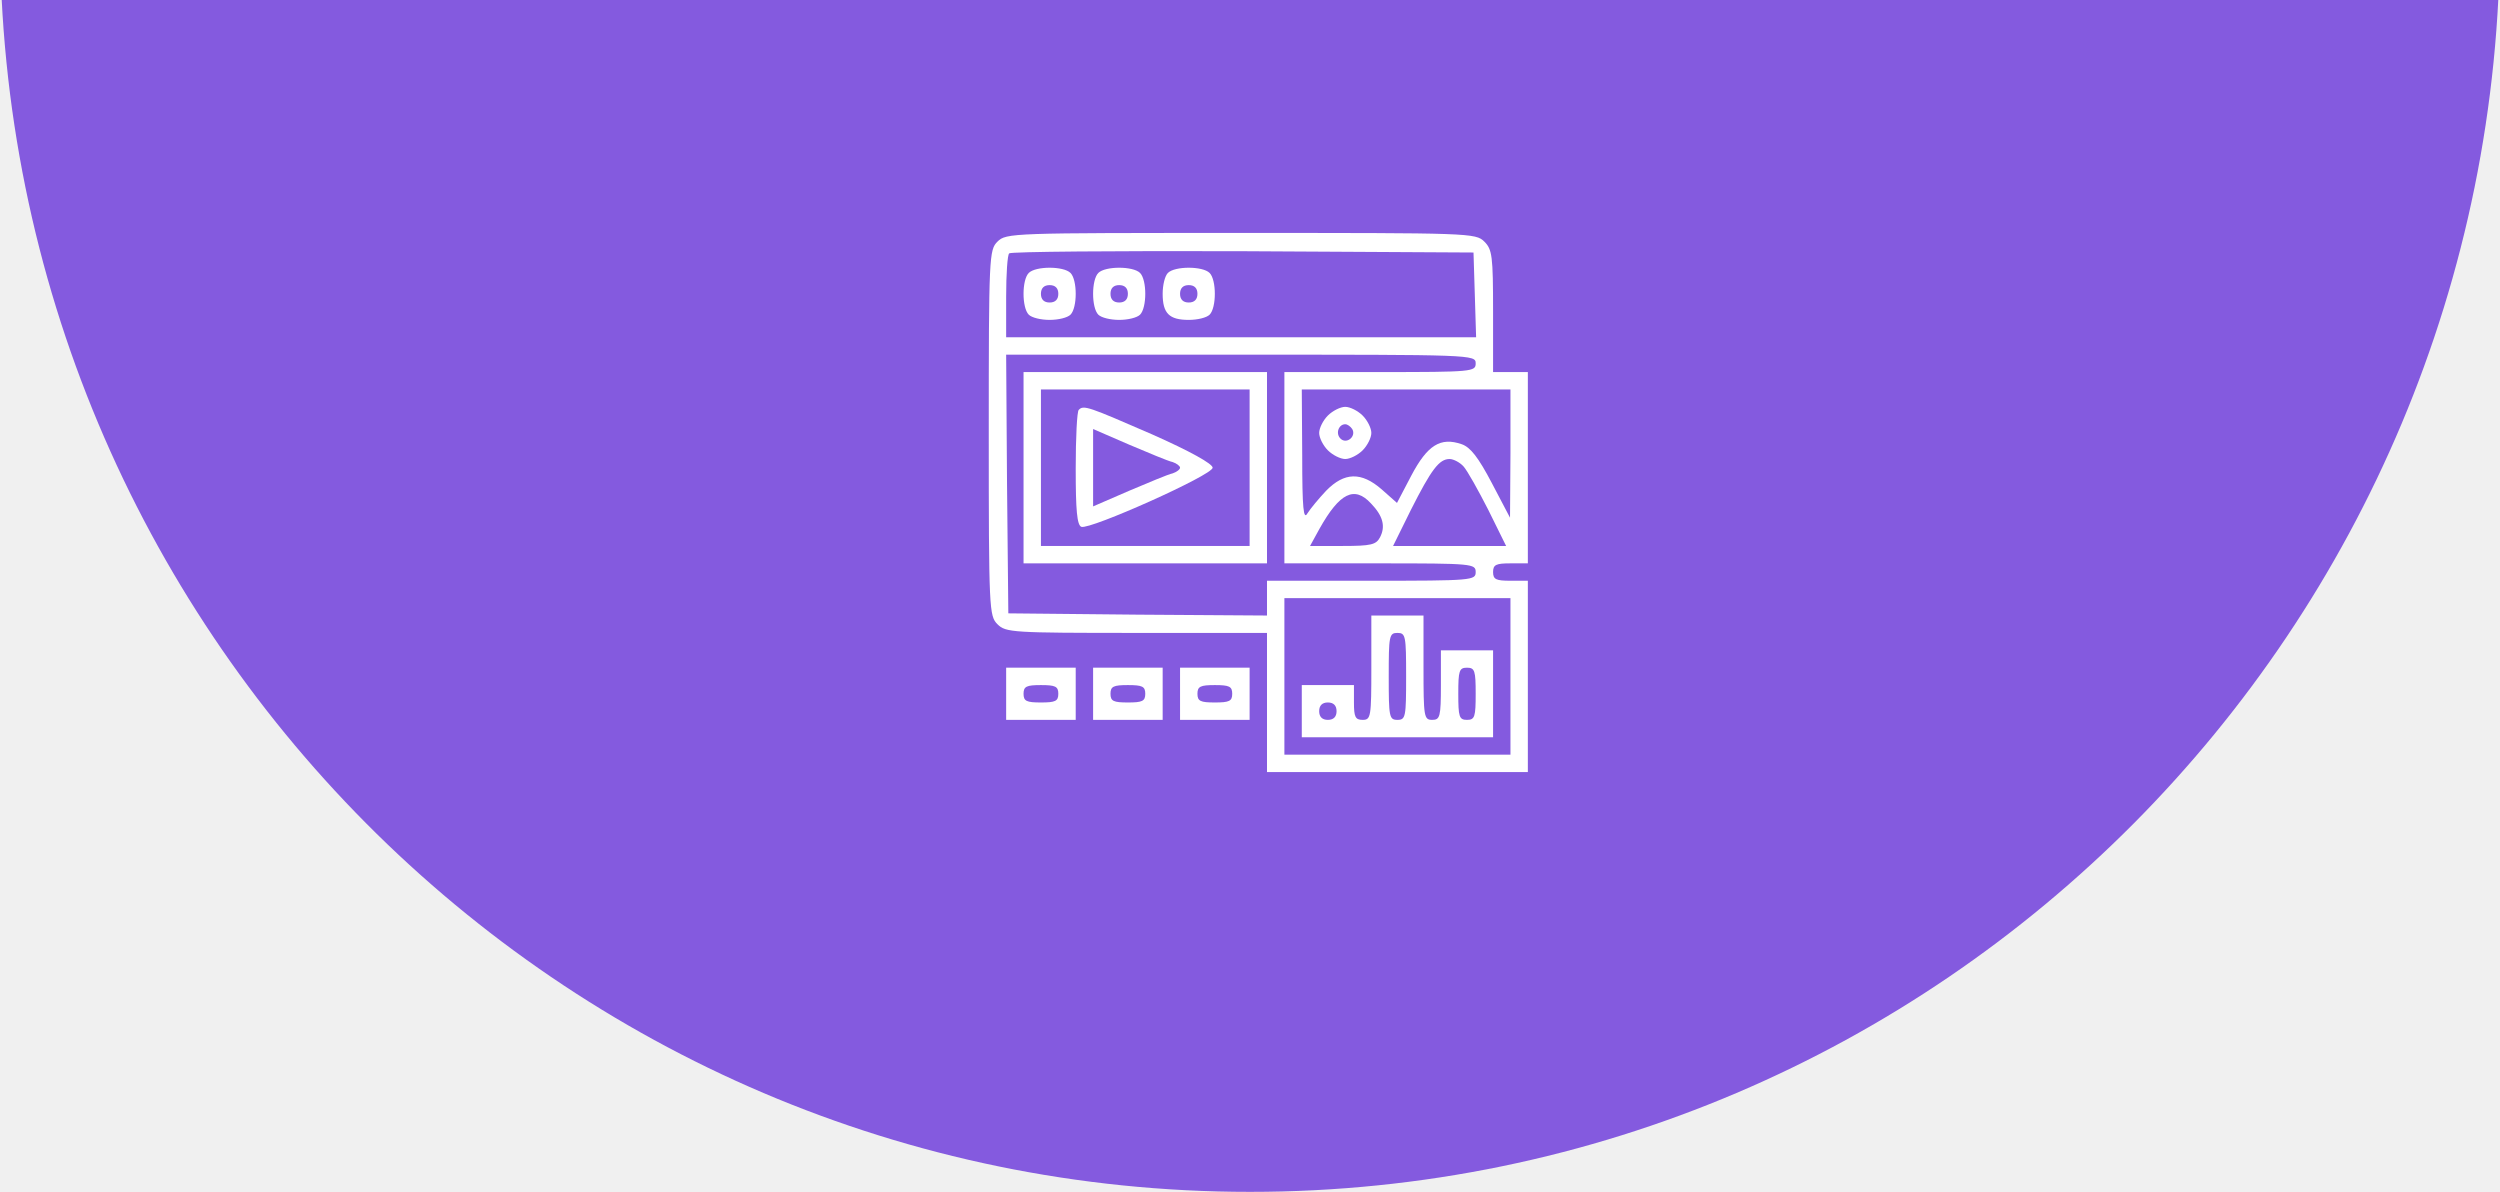
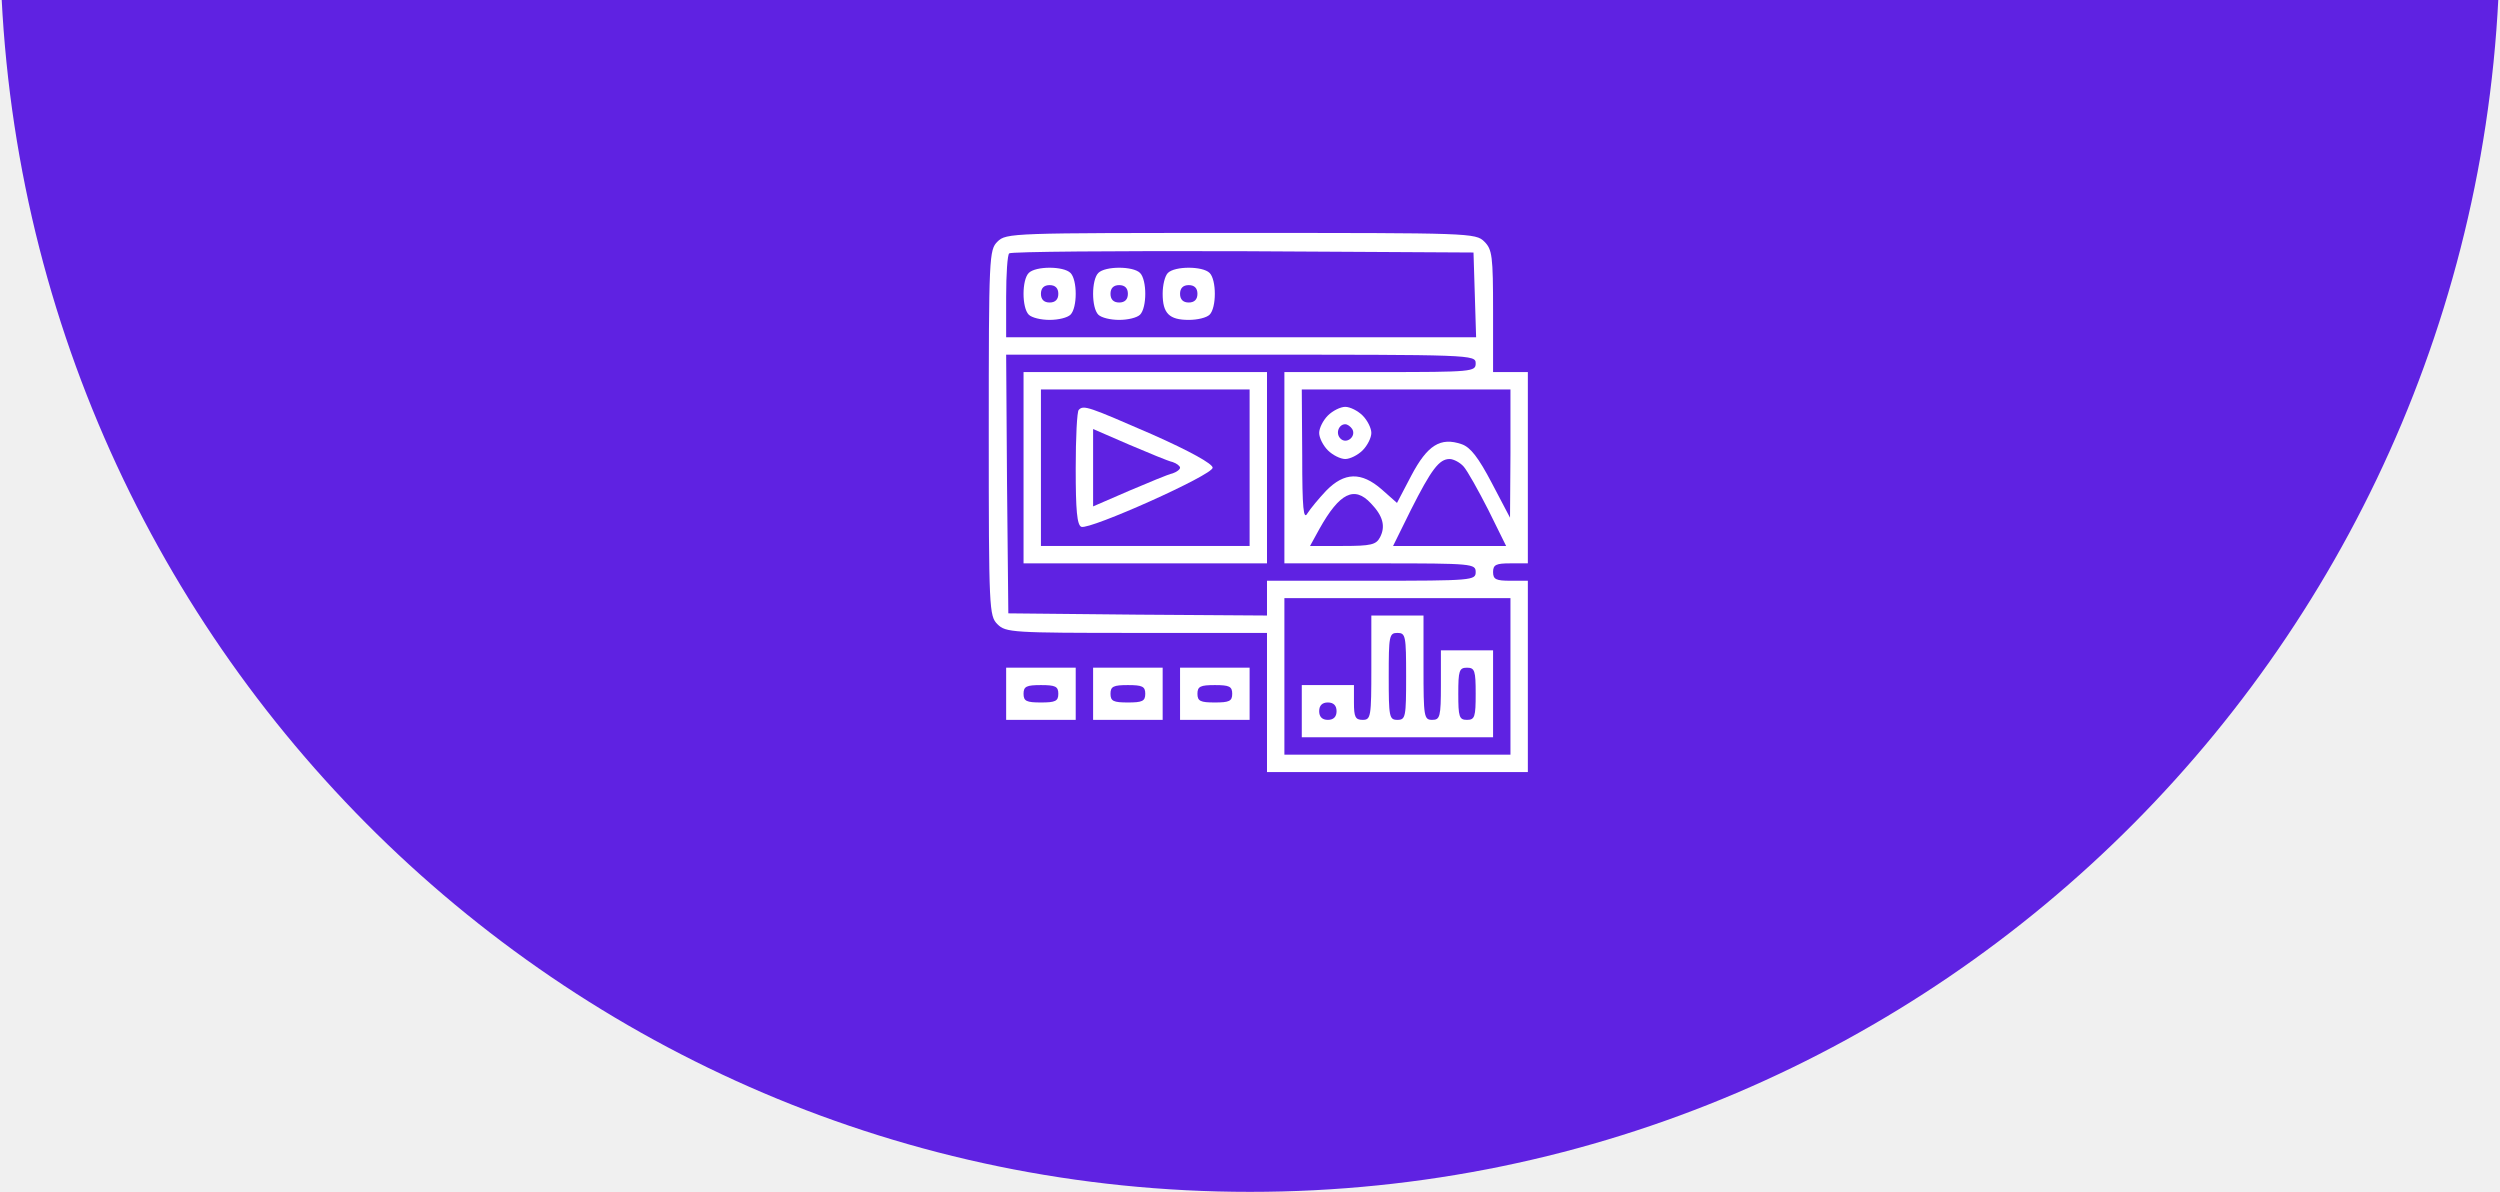
<svg xmlns="http://www.w3.org/2000/svg" width="602" height="287" viewBox="0 0 602 287" fill="none">
-   <path d="M301 287C467.238 287 602 151.342 602 -16C602 -183.342 467.238 -319 301 -319C134.762 -319 0 -183.342 0 -16C0 151.342 134.762 287 301 287Z" fill="#845ADF" />
+   <path d="M301 287C467.238 287 602 151.342 602 -16C602 -183.342 467.238 -319 301 -319C134.762 -319 0 -183.342 0 -16C0 151.342 134.762 287 301 287Z" fill="#5F22E2" />
  <path d="M240.187 58.188C238.198 60.177 238.094 61.642 238.094 104.25C238.094 146.858 238.198 148.323 240.187 150.313C242.177 152.302 243.642 152.406 273.687 152.406H305.094V169.156V185.906H336.5H367.906V162.875V139.844H363.719C360.264 139.844 359.531 139.53 359.531 137.75C359.531 135.97 360.264 135.656 363.719 135.656H367.906V112.625V89.594H363.719H359.531V74.938C359.531 61.642 359.322 60.072 357.437 58.188C355.344 56.094 353.983 56.094 298.812 56.094C243.642 56.094 242.281 56.094 240.187 58.188ZM355.134 70.959L355.448 81.219H298.812H242.281V71.483C242.281 66.039 242.595 61.328 243.014 61.014C243.328 60.595 268.662 60.386 299.231 60.491L354.82 60.805L355.134 70.959ZM355.344 87.5C355.344 89.489 354.611 89.594 332.312 89.594H309.281V112.625V135.656H332.312C354.611 135.656 355.344 135.761 355.344 137.75C355.344 139.739 354.611 139.844 330.219 139.844H305.094V144.031V148.219L274.002 148.009L242.805 147.695L242.491 116.498L242.281 85.406H298.812C354.611 85.406 355.344 85.406 355.344 87.5ZM363.719 109.17L363.614 124.664L359.217 116.289C355.972 110.113 354.087 107.705 351.994 106.972C346.864 105.192 343.723 107.181 339.85 114.509L336.395 121.105L332.731 117.859C327.811 113.567 323.728 113.672 319.331 118.173C317.552 120.058 315.562 122.466 314.83 123.617C313.887 125.292 313.573 122.57 313.573 109.694L313.469 93.781H338.594H363.719V109.17ZM352.412 112.311C353.355 113.358 355.972 118.069 358.38 122.78L362.672 131.469H349.062H335.453L339.745 122.78C344.666 113.044 346.55 110.531 349.062 110.531C350.005 110.531 351.575 111.369 352.412 112.311ZM330.114 121.209C333.045 124.245 333.673 126.758 332.312 129.375C331.37 131.155 330.219 131.469 323.309 131.469H315.458L317.761 127.281C322.577 118.697 326.136 116.917 330.114 121.209ZM363.719 162.875V181.719H336.5H309.281V162.875V144.031H336.5H363.719V162.875Z" fill="white" />
  <path d="M247.725 65.725C246.05 67.4 246.05 74.1 247.725 75.775C248.458 76.508 250.656 77.031 252.75 77.031C254.844 77.031 257.042 76.508 257.775 75.775C259.45 74.1 259.45 67.4 257.775 65.725C256.1 64.05 249.4 64.05 247.725 65.725ZM254.844 70.75C254.844 72.111 254.111 72.844 252.75 72.844C251.389 72.844 250.656 72.111 250.656 70.75C250.656 69.389 251.389 68.656 252.75 68.656C254.111 68.656 254.844 69.389 254.844 70.75Z" fill="white" />
  <path d="M264.475 65.725C262.8 67.4 262.8 74.1 264.475 75.775C265.208 76.508 267.406 77.031 269.5 77.031C271.594 77.031 273.792 76.508 274.525 75.775C276.2 74.1 276.2 67.4 274.525 65.725C272.85 64.05 266.15 64.05 264.475 65.725ZM271.594 70.75C271.594 72.111 270.861 72.844 269.5 72.844C268.139 72.844 267.406 72.111 267.406 70.75C267.406 69.389 268.139 68.656 269.5 68.656C270.861 68.656 271.594 69.389 271.594 70.75Z" fill="white" />
  <path d="M281.225 65.725C280.492 66.458 279.969 68.656 279.969 70.75C279.969 75.461 281.539 77.031 286.25 77.031C288.344 77.031 290.542 76.508 291.275 75.775C292.95 74.1 292.95 67.4 291.275 65.725C289.6 64.05 282.9 64.05 281.225 65.725ZM288.344 70.75C288.344 72.111 287.611 72.844 286.25 72.844C284.889 72.844 284.156 72.111 284.156 70.75C284.156 69.389 284.889 68.656 286.25 68.656C287.611 68.656 288.344 69.389 288.344 70.75Z" fill="white" />
  <path d="M246.469 112.625V135.656H275.781H305.094V112.625V89.594H275.781H246.469V112.625ZM300.906 112.625V131.469H275.781H250.656V112.625V93.781H275.781H300.906V112.625Z" fill="white" />
  <path d="M259.764 98.702C259.345 99.016 259.031 105.402 259.031 112.835C259.031 122.885 259.345 126.444 260.392 126.863C262.486 127.595 292.008 114.405 292.008 112.625C292.008 111.683 286.564 108.647 277.352 104.564C262.172 97.969 260.916 97.445 259.764 98.702ZM282.377 111.264C283.319 111.578 284.156 112.206 284.156 112.625C284.156 113.044 283.319 113.672 282.377 113.986C281.33 114.196 276.619 116.185 271.908 118.174L263.219 121.942V112.625V103.308L271.908 107.077C276.619 109.066 281.33 111.055 282.377 111.264Z" fill="white" />
  <path d="M319.75 100.063C318.598 101.214 317.656 103.098 317.656 104.25C317.656 105.402 318.598 107.286 319.75 108.438C320.902 109.589 322.786 110.531 323.937 110.531C325.089 110.531 326.973 109.589 328.125 108.438C329.277 107.286 330.219 105.402 330.219 104.25C330.219 103.098 329.277 101.214 328.125 100.063C326.973 98.911 325.089 97.969 323.937 97.969C322.786 97.969 320.902 98.911 319.75 100.063ZM325.612 103.308C326.659 105.088 324.252 107.077 322.786 105.611C321.53 104.355 322.367 102.156 323.937 102.156C324.461 102.156 325.194 102.68 325.612 103.308Z" fill="white" />
  <path d="M330.219 160.781C330.219 172.611 330.114 173.344 328.125 173.344C326.345 173.344 326.031 172.611 326.031 169.156V164.969H319.75H313.469V171.25V177.531H336.5H359.531V167.063V156.594H353.25H346.969V164.969C346.969 172.611 346.759 173.344 344.875 173.344C342.886 173.344 342.781 172.611 342.781 160.781V148.219H336.5H330.219V160.781ZM338.594 162.875C338.594 172.611 338.489 173.344 336.5 173.344C334.511 173.344 334.406 172.611 334.406 162.875C334.406 153.139 334.511 152.406 336.5 152.406C338.489 152.406 338.594 153.139 338.594 162.875ZM355.344 167.063C355.344 172.611 355.134 173.344 353.25 173.344C351.366 173.344 351.156 172.611 351.156 167.063C351.156 161.514 351.366 160.781 353.25 160.781C355.134 160.781 355.344 161.514 355.344 167.063ZM321.844 171.25C321.844 172.611 321.111 173.344 319.75 173.344C318.389 173.344 317.656 172.611 317.656 171.25C317.656 169.889 318.389 169.156 319.75 169.156C321.111 169.156 321.844 169.889 321.844 171.25Z" fill="white" />
  <path d="M242.281 167.063V173.344H250.656H259.031V167.063V160.781H250.656H242.281V167.063ZM254.844 167.063C254.844 168.842 254.111 169.156 250.656 169.156C247.202 169.156 246.469 168.842 246.469 167.063C246.469 165.283 247.202 164.969 250.656 164.969C254.111 164.969 254.844 165.283 254.844 167.063Z" fill="white" />
  <path d="M263.219 167.063V173.344H271.594H279.969V167.063V160.781H271.594H263.219V167.063ZM275.781 167.063C275.781 168.842 275.048 169.156 271.594 169.156C268.139 169.156 267.406 168.842 267.406 167.063C267.406 165.283 268.139 164.969 271.594 164.969C275.048 164.969 275.781 165.283 275.781 167.063Z" fill="white" />
  <path d="M284.156 167.063V173.344H292.531H300.906V167.063V160.781H292.531H284.156V167.063ZM296.719 167.063C296.719 168.842 295.986 169.156 292.531 169.156C289.077 169.156 288.344 168.842 288.344 167.063C288.344 165.283 289.077 164.969 292.531 164.969C295.986 164.969 296.719 165.283 296.719 167.063Z" fill="white" />
</svg>
